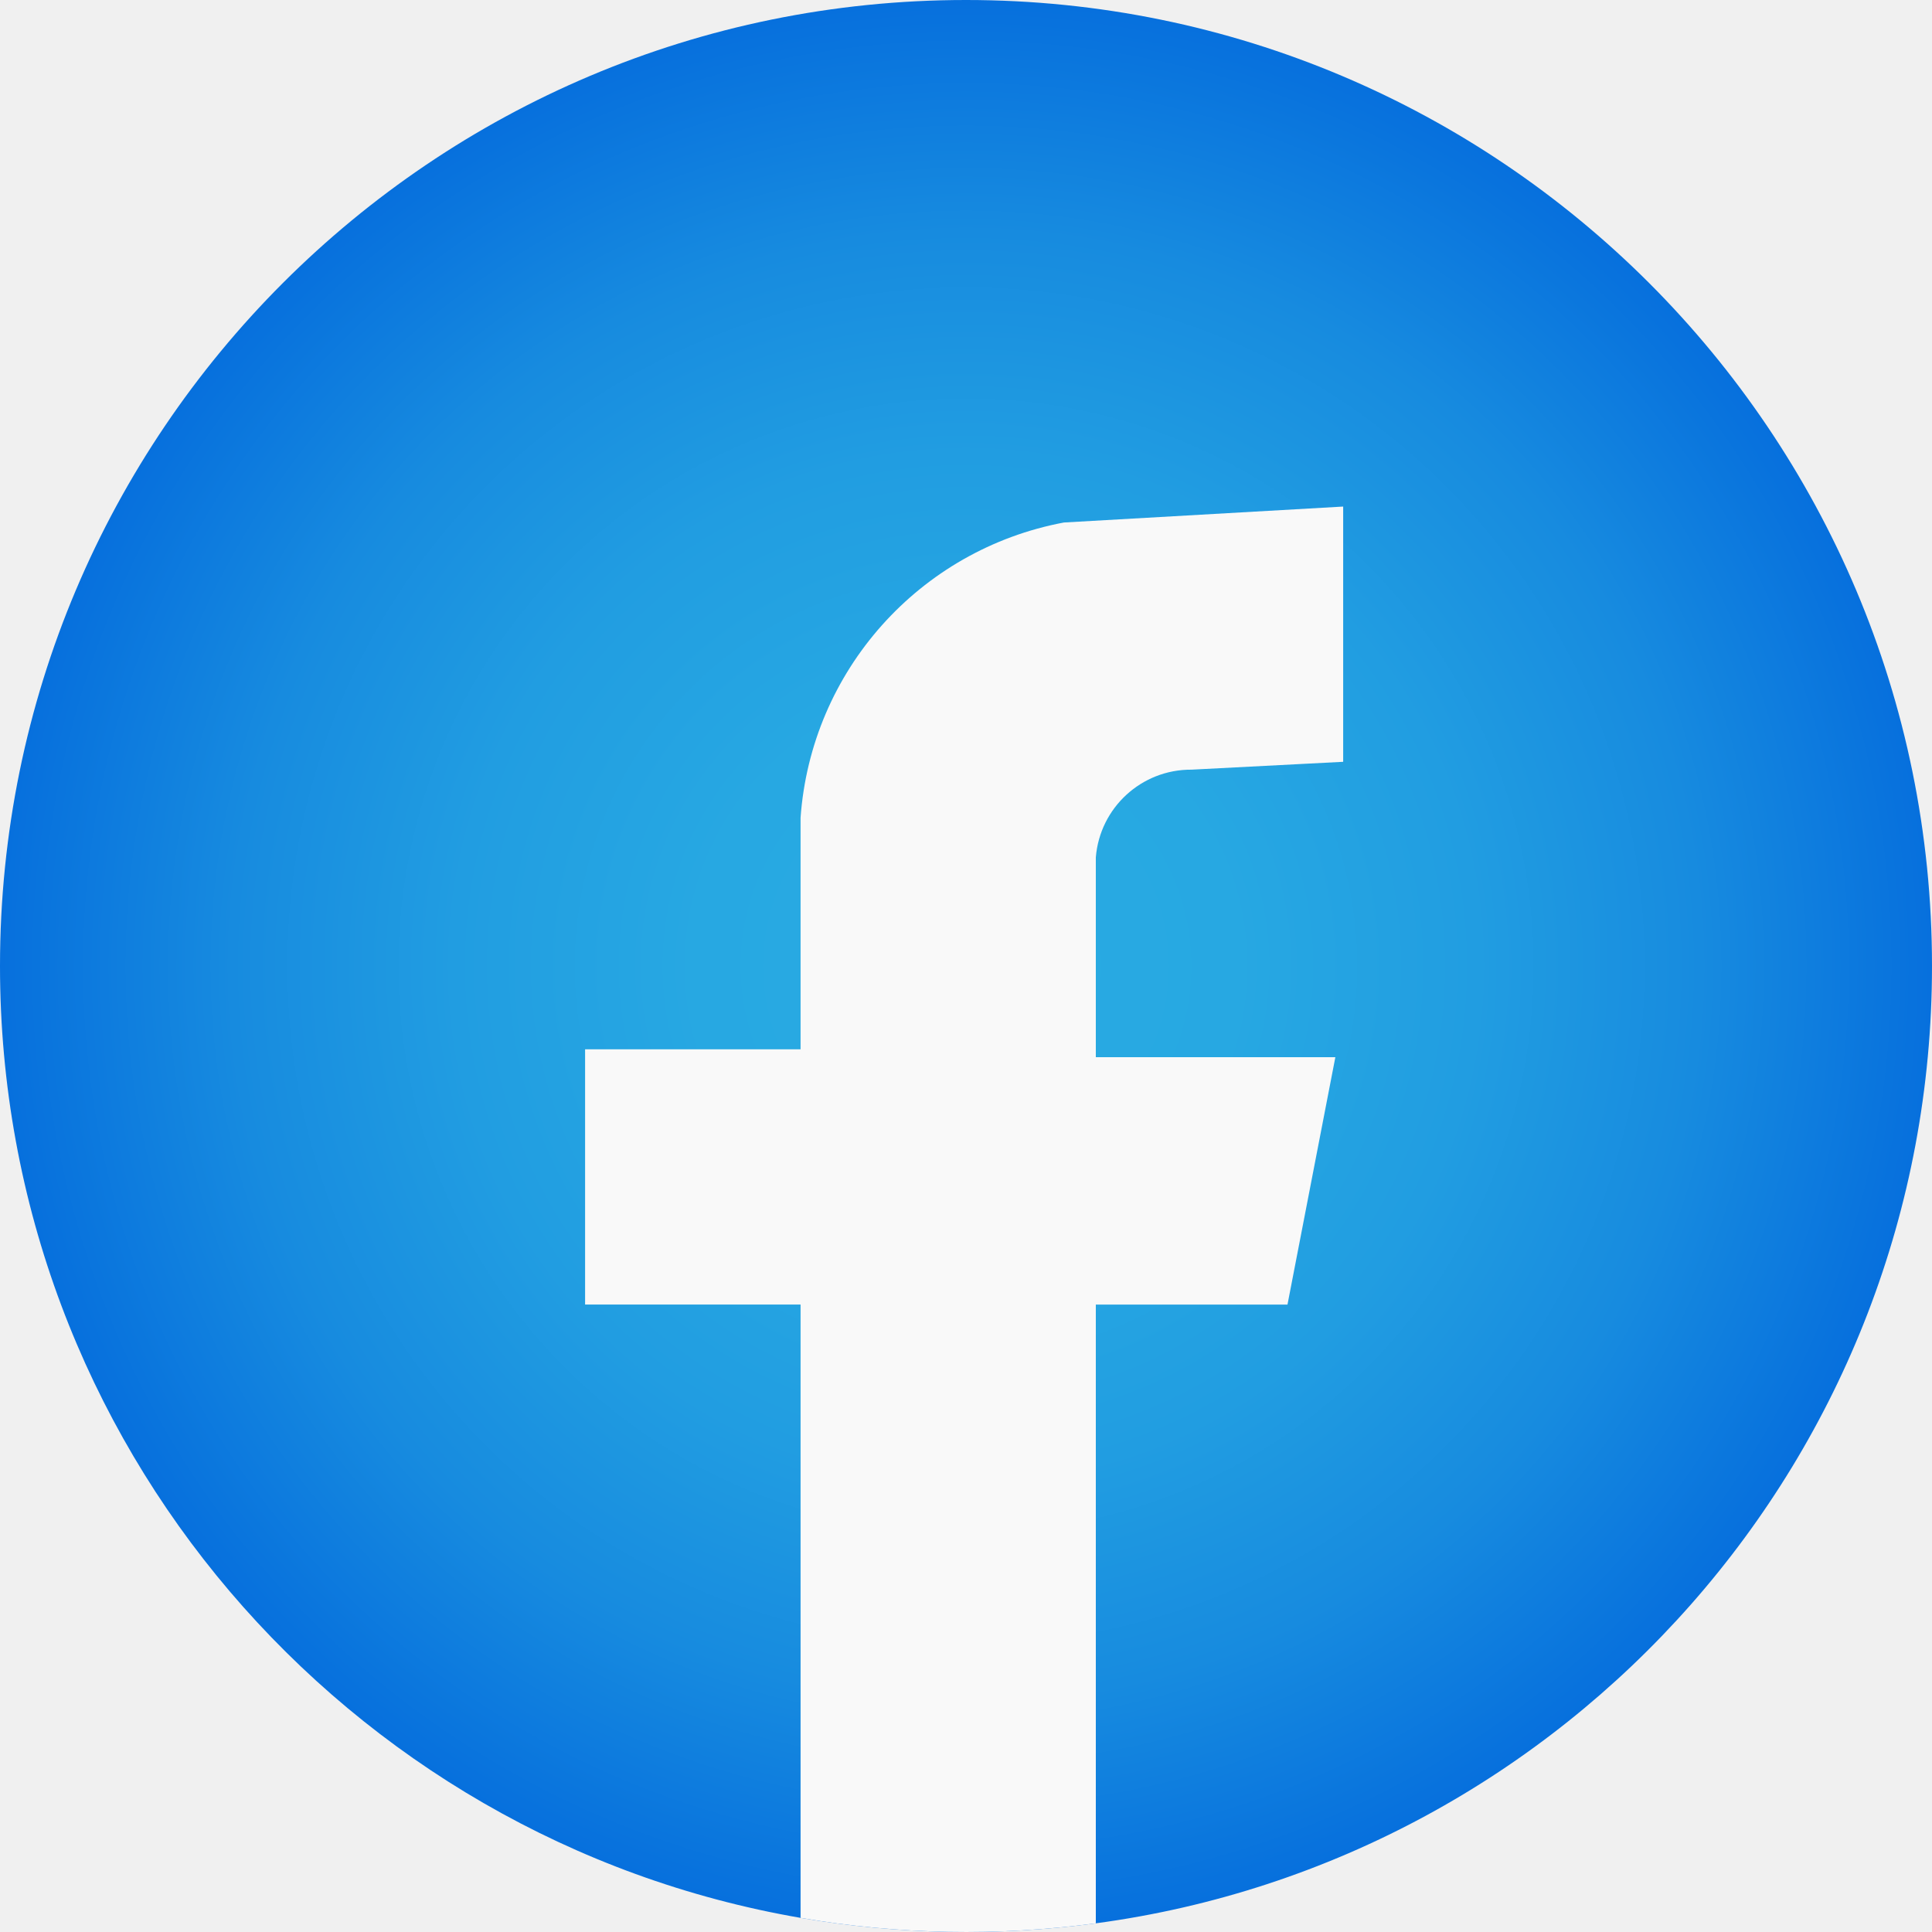
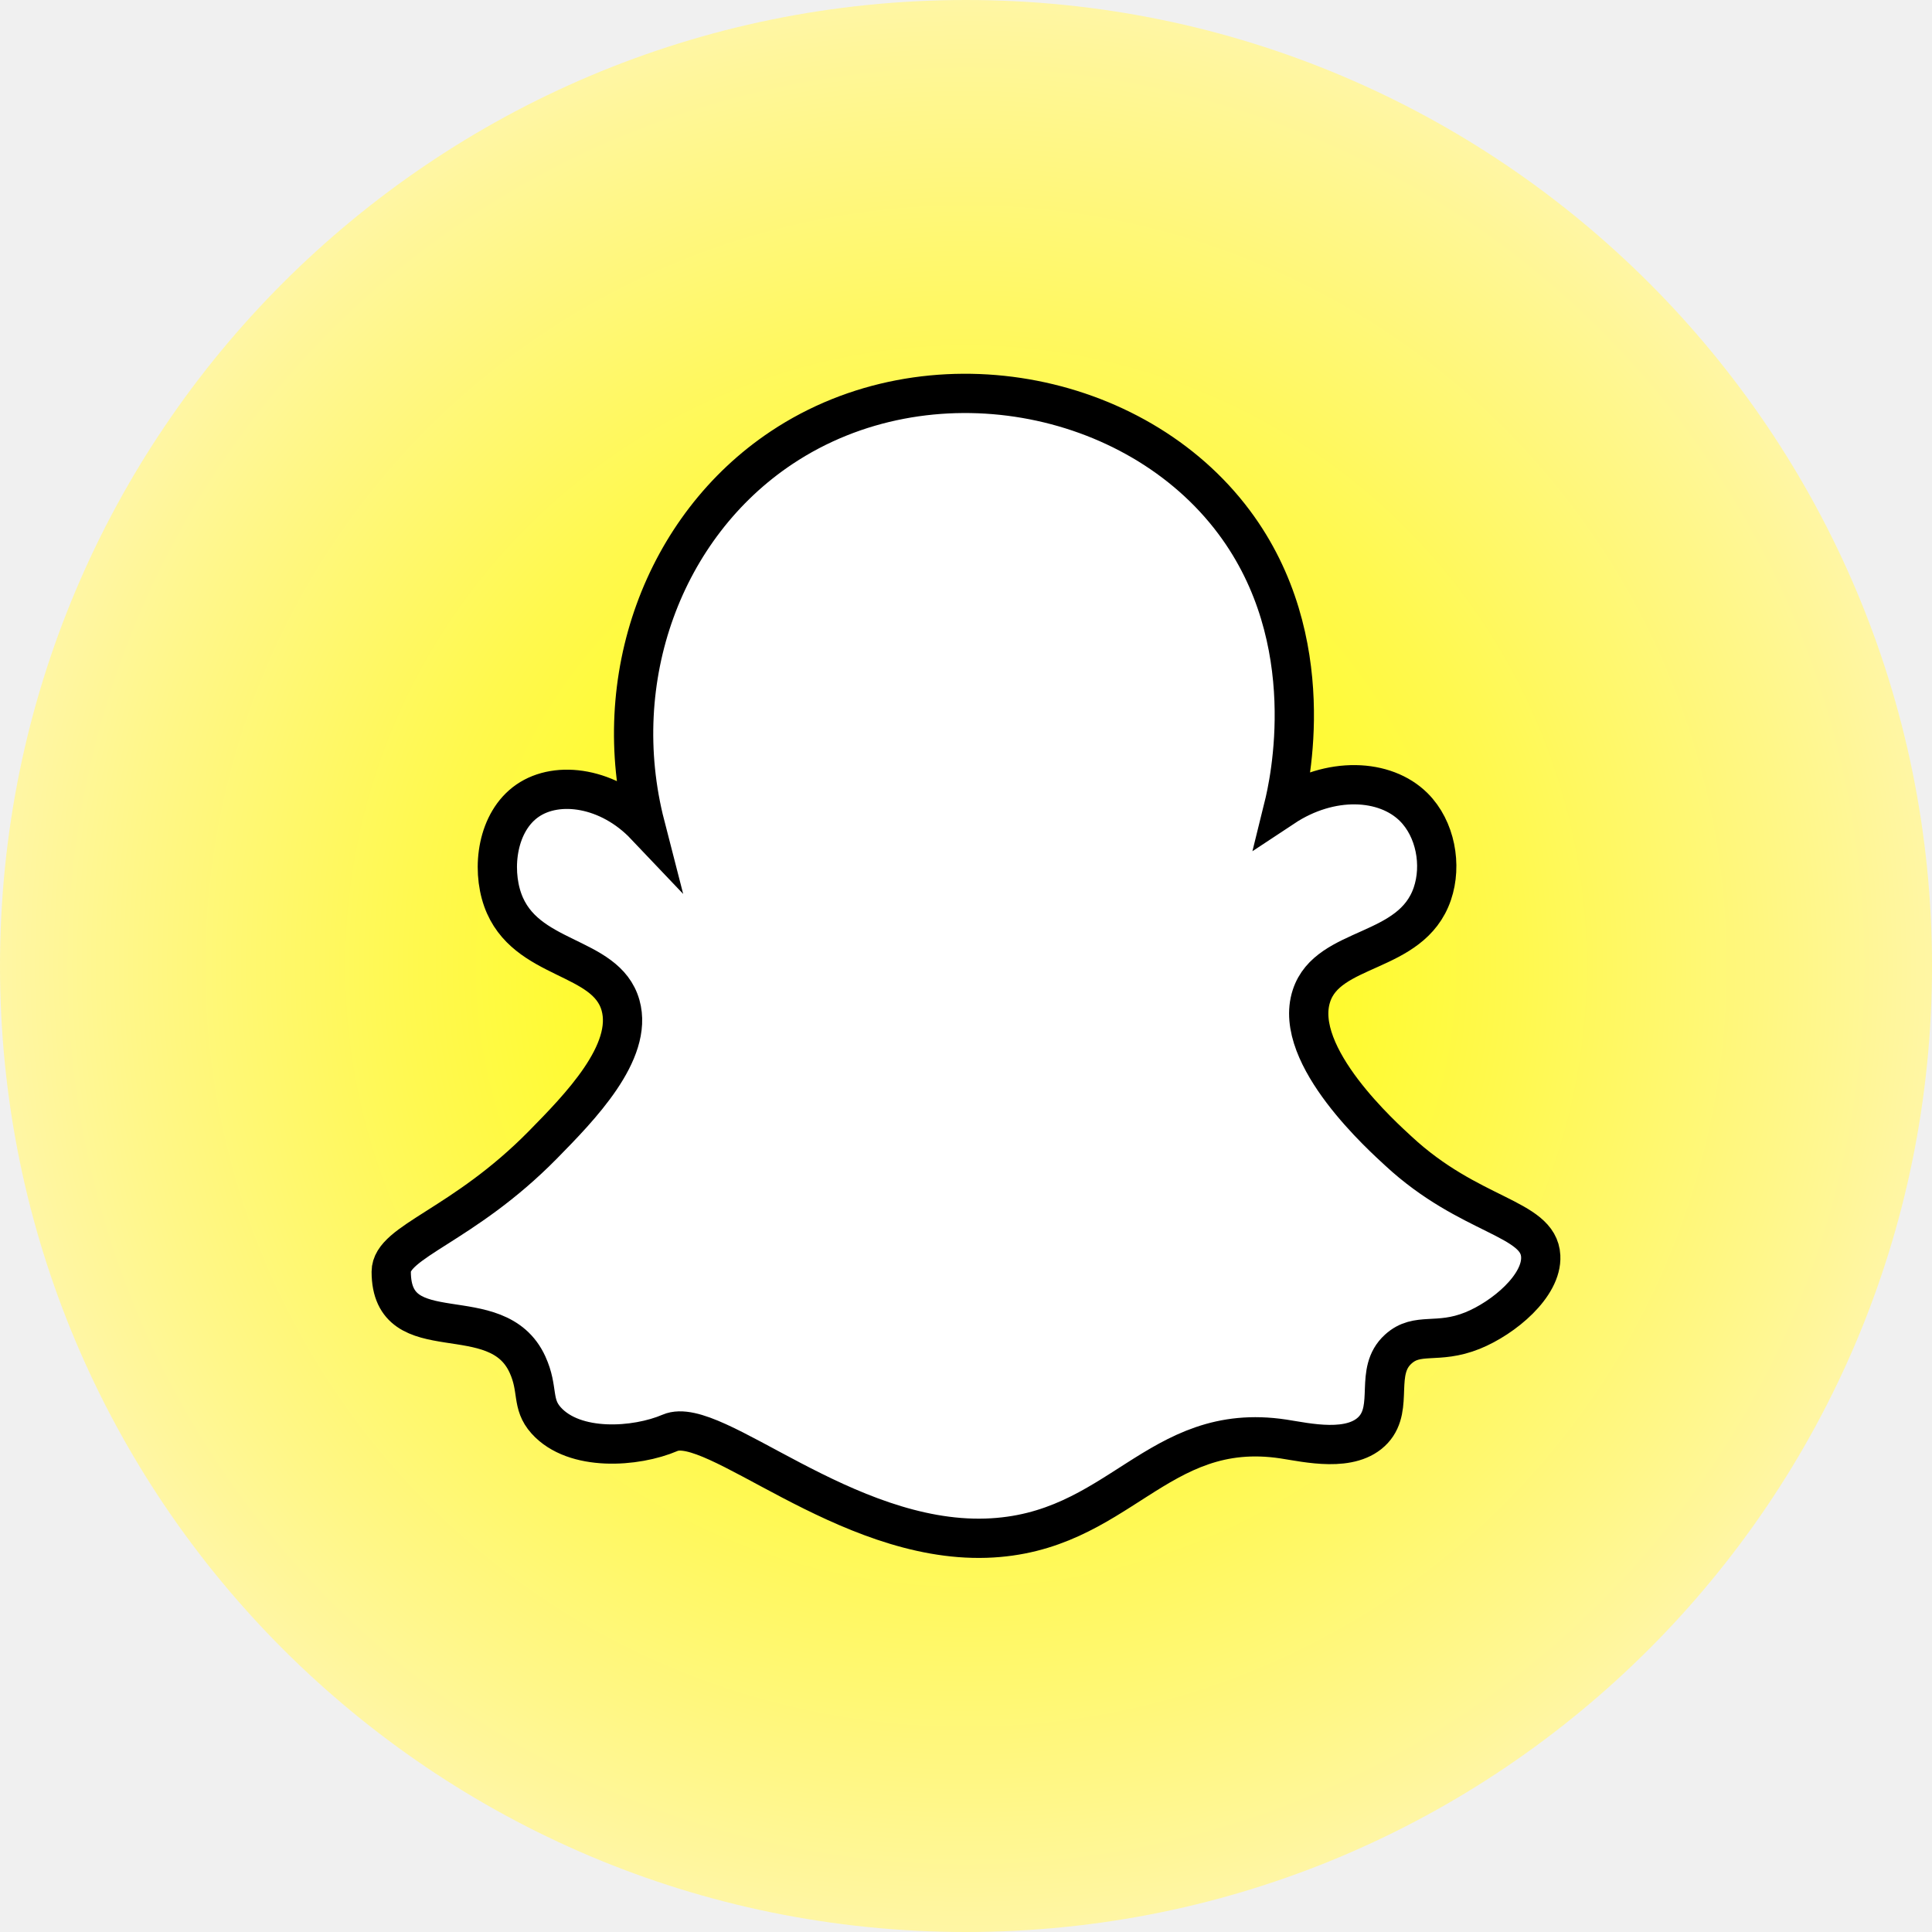
<svg xmlns="http://www.w3.org/2000/svg" viewBox="0 0 492 492">
  <defs>
-     <style>.cls-1{fill:url(#radial-gradient);}.cls-2{fill:#f9f9f9;}</style>
+     <style>.cls-1{fill:url(#radial-gradient);}.cls-2{fill:#fff;stroke:#000;stroke-miterlimit:10;stroke-width:10px;}</style>
    <radialGradient id="radial-gradient" cx="246" cy="246" r="246" gradientUnits="userSpaceOnUse">
-       <stop offset="0" stop-color="#29abe2" />
-       <stop offset="0.28" stop-color="#27a8e2" />
-       <stop offset="0.53" stop-color="#219de1" />
-       <stop offset="0.76" stop-color="#178bdf" />
-       <stop offset="0.98" stop-color="#0872dd" />
-       <stop offset="1" stop-color="#0770dd" />
+       <stop offset="0" stop-color="#fffc01" />
+       <stop offset="0.12" stop-color="#fffc0a" />
+       <stop offset="0.32" stop-color="#fffb24" />
+       <stop offset="0.57" stop-color="#fff94e" />
+       <stop offset="0.86" stop-color="#fff787" />
+       <stop offset="1" stop-color="#fff6a4" />
    </radialGradient>
  </defs>
  <g id="Layer_2" data-name="Layer 2">
    <g id="Layer_1-2" data-name="Layer 1">
-       <path class="cls-1" d="M492,246c0,124.65-92.71,227.65-212.94,243.79a248.35,248.35,0,0,1-75.19-1.39C88.08,468.42,0,367.5,0,246,0,110.14,110.14,0,246,0S492,110.14,492,246Z" />
-       <path class="cls-2" d="M279.06,218.41v50.81h61q-6.11,31.48-12.19,63H279.06V489.79a248.35,248.35,0,0,1-75.19-1.39V332.21H149v-65h54.87V208.25a82.49,82.49,0,0,1,67.06-75.19L342.05,129v65l-38.61,2a24.3,24.3,0,0,0-24.38,22.35Z" />
+       <circle class="cls-1" cx="246" cy="246" r="246" />
+       <path class="cls-2" d="M199.05,114c37.3-24.84,90-14.79,115.2,18.94,22.5,30.08,14.06,66.77,12.62,72.59,11.94-7.9,25.82-7.27,33.14,0,5.56,5.53,7.24,14.78,4.74,22.09-5.35,15.64-26.55,13-30.78,26-5,15.29,18.63,36.23,22.1,39.46,18.16,16.89,35.8,16.91,36.29,26.82.38,7.55-9.44,15.73-17.36,18.94-9,3.64-14,.24-18.93,4.73-6.21,5.63-1,14.69-6.32,20.52-5.52,6-17,3.26-22.88,2.37-32.44-4.93-41.87,24.14-75.75,25.25-36,1.17-69.43-31.57-80.48-26.83-8.69,3.73-24.37,4.85-31.56-3.16-3.83-4.26-1.85-7.86-4.74-14.2-7.82-17.2-34.71-3.16-34.71-23.67,0-7.76,18.22-11.55,38.66-32.35,9.25-9.42,23.11-23.53,19.73-35.51-3.7-13.07-24.37-11-30-26.83-2.89-8.16-1.38-19.93,6.31-25.25s20.77-3.4,30,6.32C154.72,172.9,168.94,134.06,199.05,114Z" />
    </g>
  </g>
</svg>
